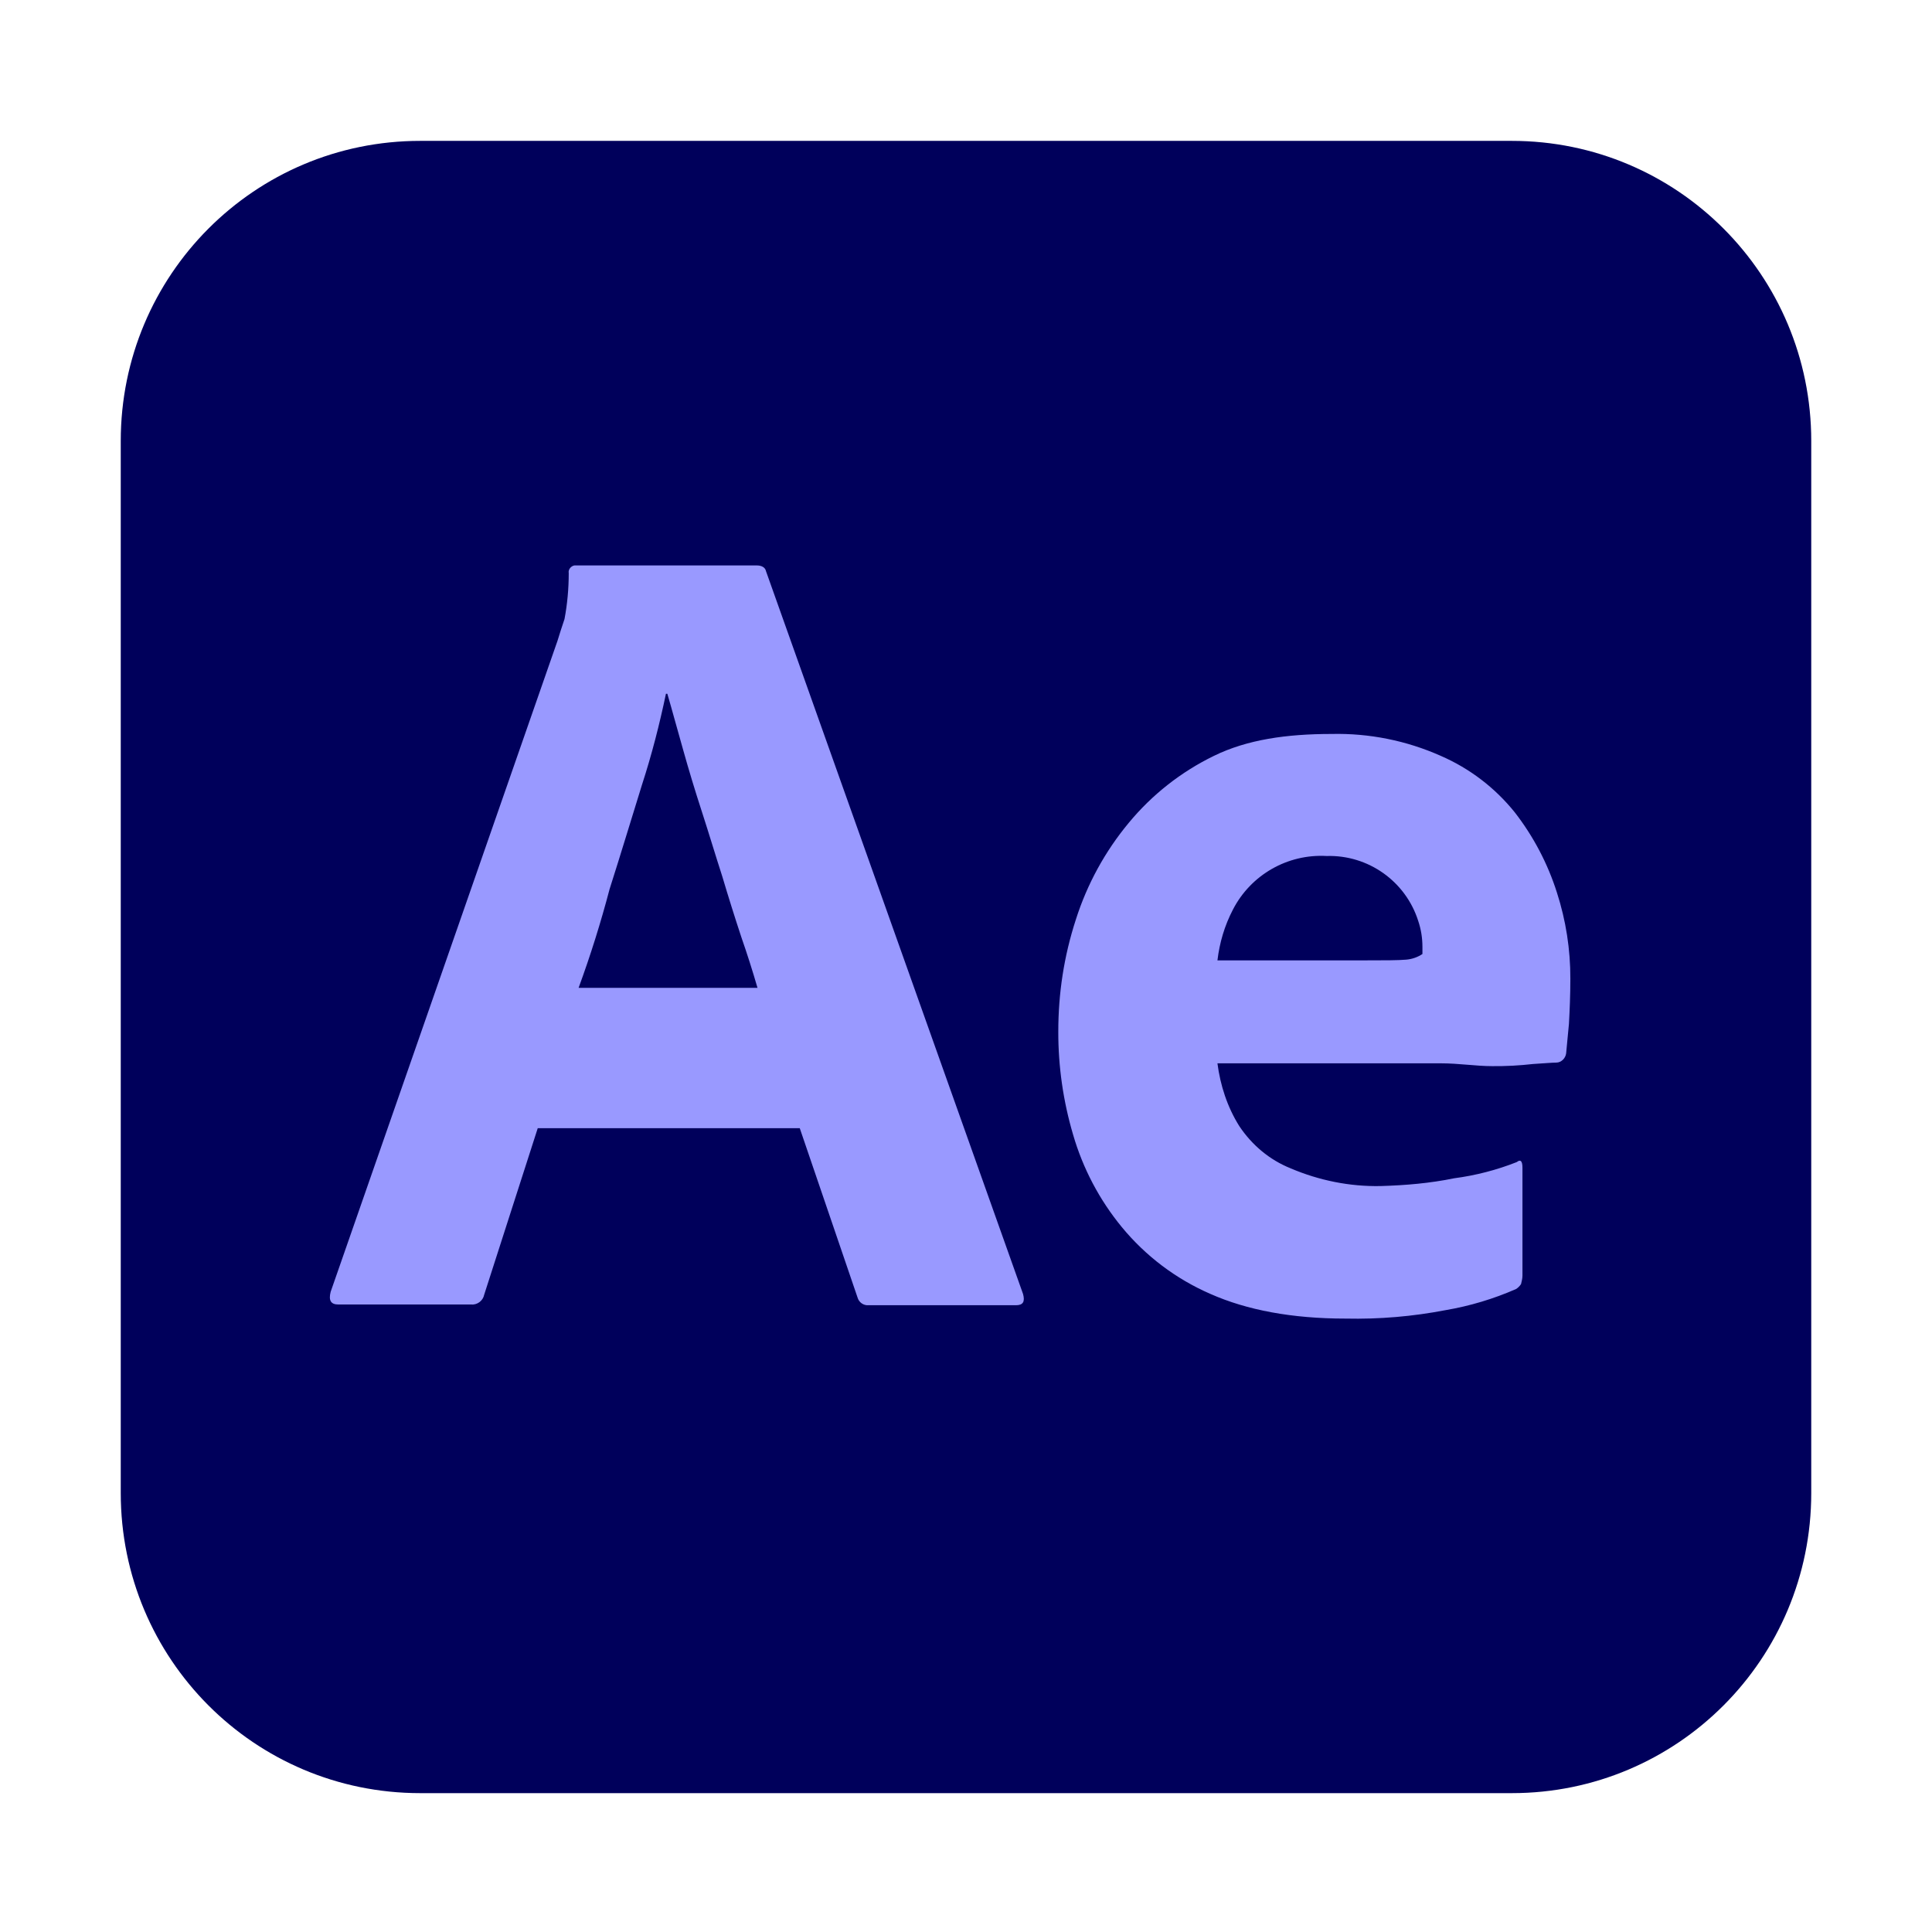
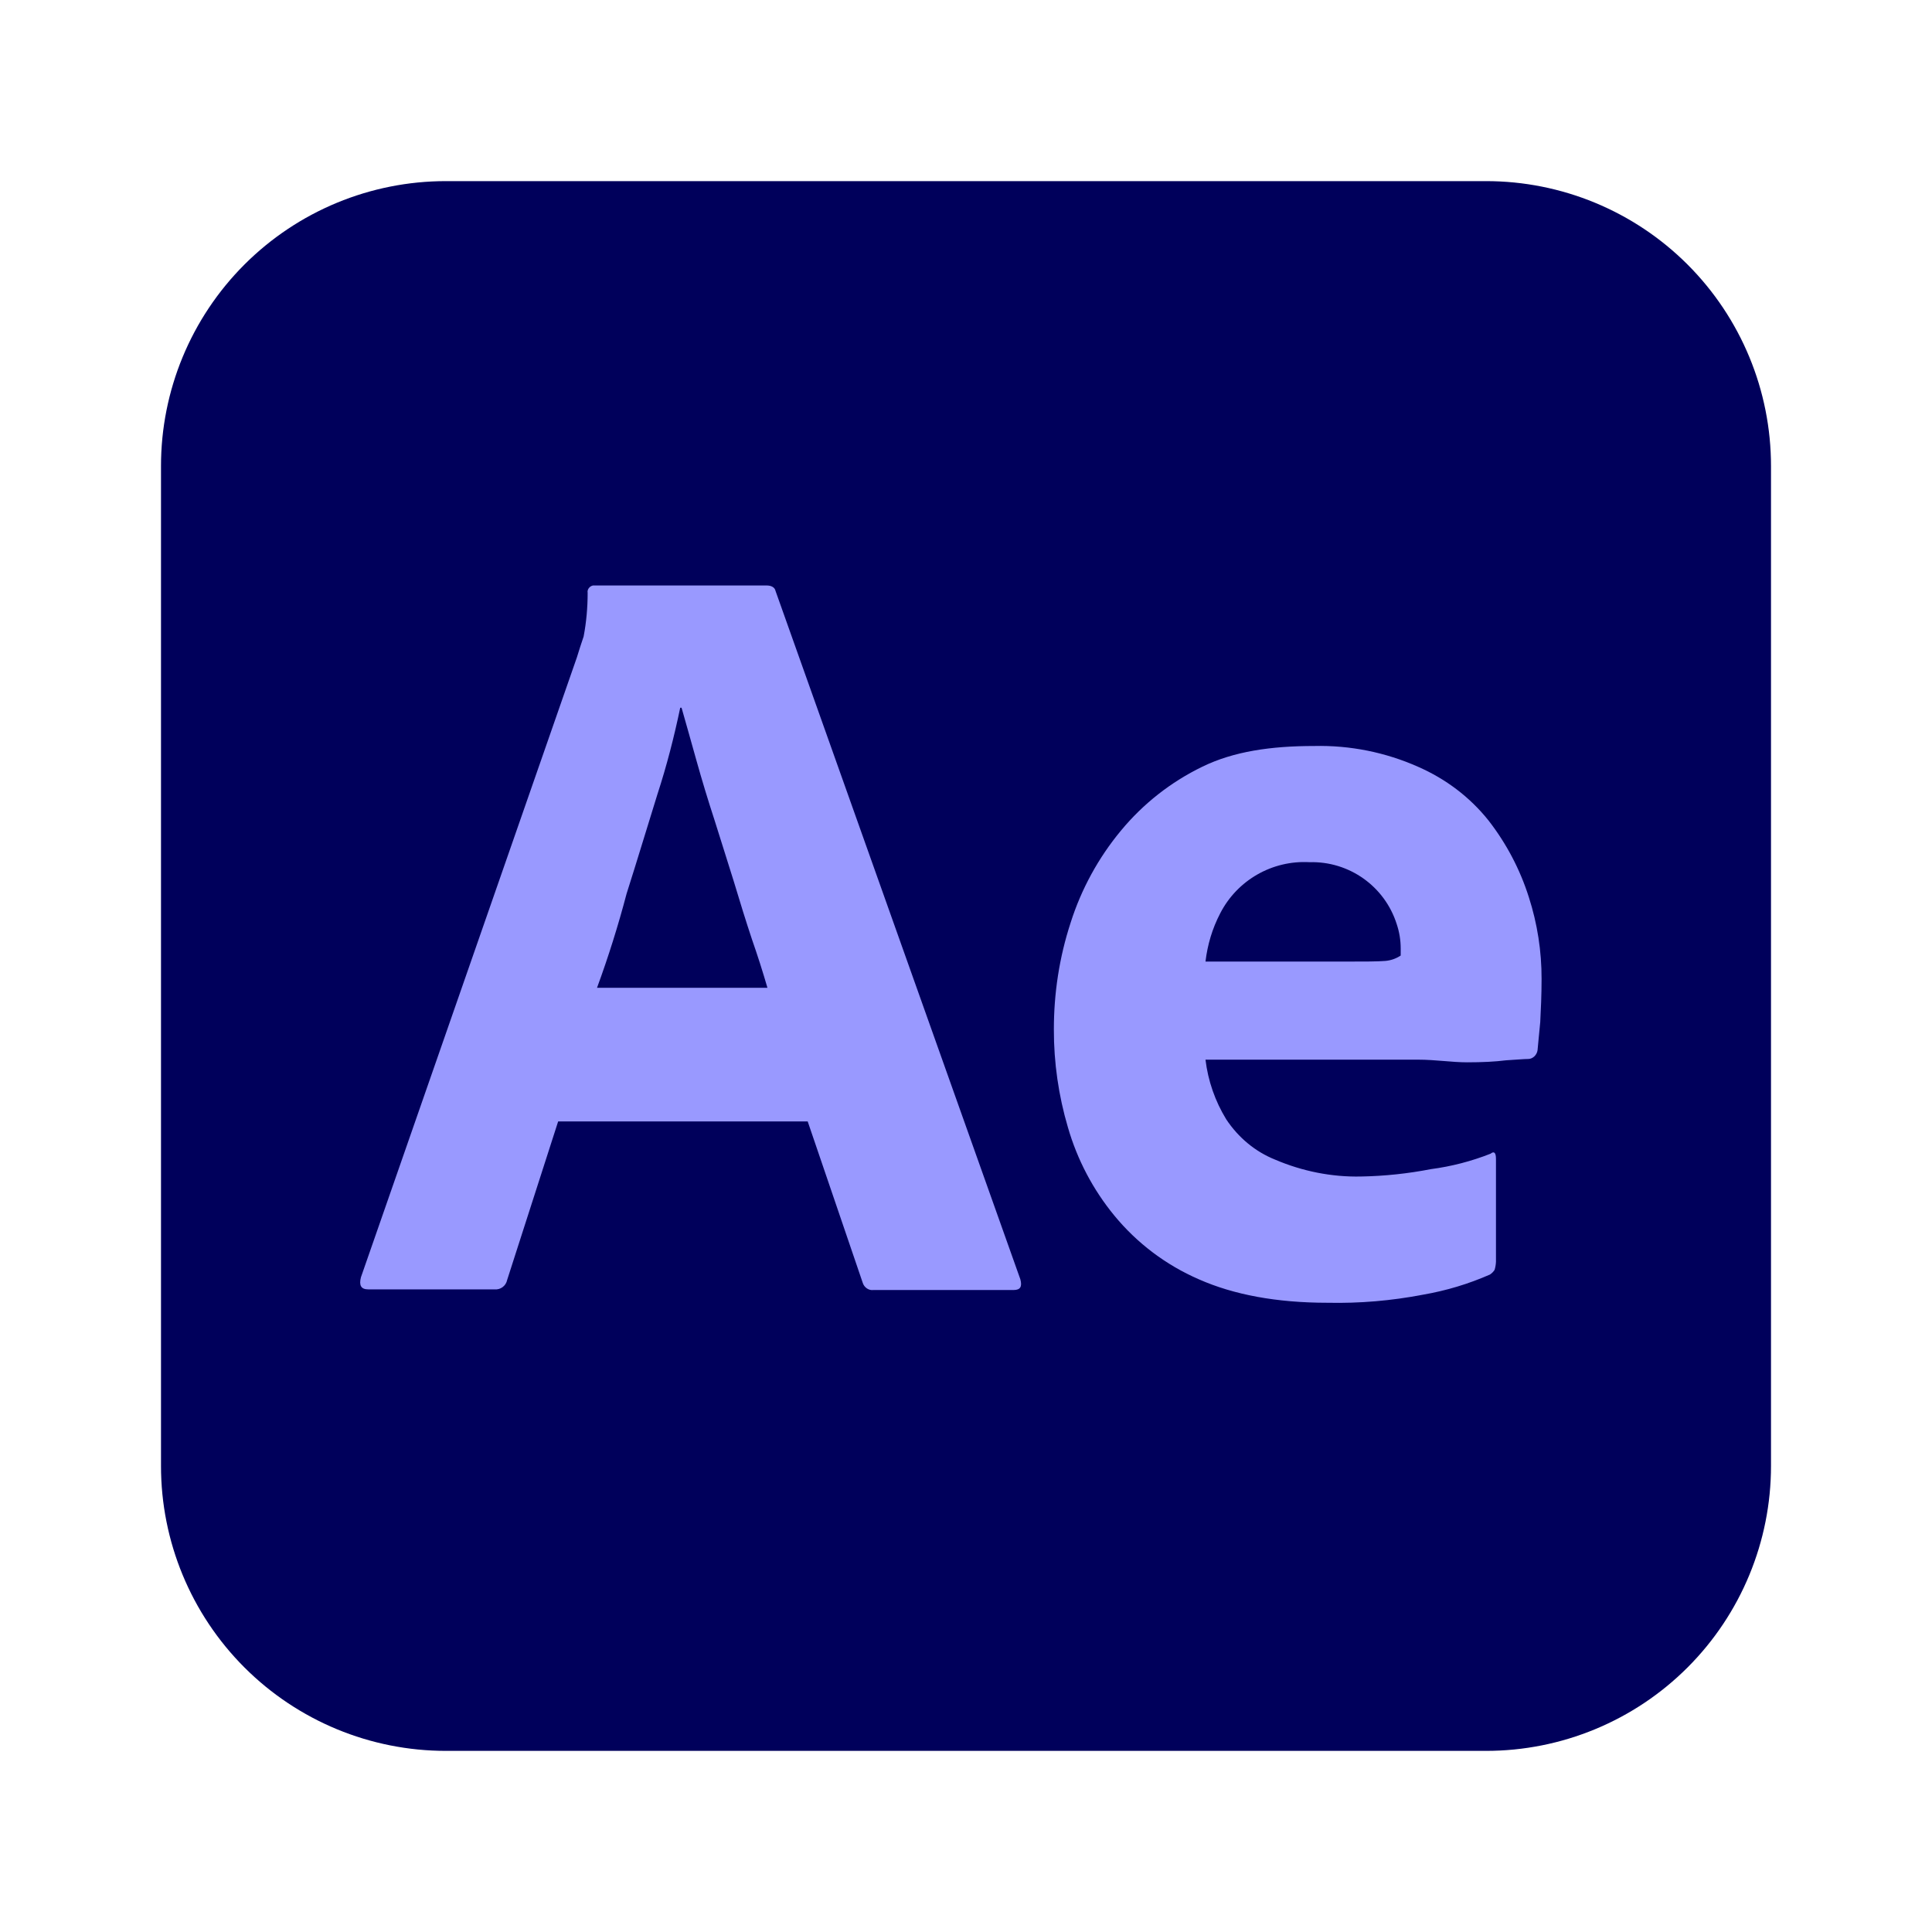
<svg xmlns="http://www.w3.org/2000/svg" width="48" height="48" viewBox="0 0 48 48">
-   <path fill="#00005B" d="M10.438 3.5h27.124C41.675 3.5 45 6.833 45 10.956v26.138c0 4.123-3.325 7.456-7.438 7.456H10.439C6.324 44.55 3 41.217 3 37.094V10.956C3 6.833 6.325 3.5 10.438 3.5z" />
-   <path fill="#99F" d="M19.87 28.03h-6.51l-1.33 4.135a.306.306 0 01-.332.245h-3.29c-.193 0-.246-.105-.193-.315l5.635-16.172c.053-.176.105-.333.175-.543.07-.369.105-.754.105-1.14-.018-.087.052-.175.14-.192h4.533c.122 0 .21.052.227.14l6.387 17.96c.053.192 0 .28-.175.28h-3.657a.264.264 0 01-.28-.193L19.87 28.03zm-5.495-3.487h4.445a24.916 24.916 0 00-.402-1.261 52.889 52.889 0 01-.473-1.507c-.175-.543-.332-1.069-.508-1.612a37.943 37.943 0 01-.472-1.56c-.14-.49-.262-.946-.385-1.366h-.035c-.158.753-.35 1.507-.595 2.26-.262.841-.525 1.717-.805 2.593a27.299 27.299 0 01-.77 2.453zm21.42 1.875h-5.548c.07.543.245 1.086.543 1.56.315.472.753.84 1.278 1.05.7.299 1.47.456 2.24.439.612-.018 1.224-.07 1.82-.193a6.563 6.563 0 001.557-.403c.087-.07.14-.035.14.14v2.68c0 .07-.018.141-.035.211a.41.41 0 01-.123.123 7.48 7.48 0 01-1.75.525c-.822.158-1.645.228-2.485.21-1.33 0-2.45-.21-3.36-.613a5.892 5.892 0 01-2.204-1.664 6.432 6.432 0 01-1.208-2.295 8.953 8.953 0 01-.367-2.558c0-.947.14-1.875.437-2.786a7.153 7.153 0 011.313-2.4 6.344 6.344 0 012.117-1.665c.823-.403 1.802-.544 2.923-.544a6.315 6.315 0 012.712.544 4.821 4.821 0 011.837 1.401 6.417 6.417 0 011.05 1.998 6.9 6.9 0 01.333 2.137c0 .42-.017.789-.035 1.122-.035.333-.052.578-.07.736-.017.122-.122.227-.245.227-.105 0-.297.018-.578.035a8.26 8.26 0 01-1.015.053c-.402 0-.822-.07-1.277-.07zm-5.548-2.558h3.693c.455 0 .788 0 .998-.018a.855.855 0 00.402-.14v-.175c0-.228-.035-.438-.105-.648a2.316 2.316 0 00-2.275-1.612 2.464 2.464 0 00-2.328 1.331c-.21.403-.332.824-.385 1.262z" />
+   <path fill="#00005B" d="M11.083 4.5h25.834A7.077 7.077 0 0144 11.583v24.834a7.077 7.077 0 01-7.083 7.083H11.083A7.077 7.077 0 014 36.417V11.583A7.077 7.077 0 0111.083 4.5z" />
+   <path fill="#99F" d="M20.067 27.862h-6.2L12.6 31.8a.292.292 0 01-.317.234H9.15c-.183 0-.233-.1-.183-.3l5.366-15.403c.05-.167.1-.317.167-.517.067-.35.1-.718.1-1.085-.017-.083.05-.167.133-.183h4.317c.117 0 .2.05.217.133l6.083 17.104c.05.184 0 .267-.167.267H21.7c-.117.017-.233-.066-.267-.183l-1.366-4.005zm-5.234-3.32h4.234a23.34 23.34 0 00-.384-1.202c-.15-.45-.3-.935-.45-1.435-.166-.518-.316-1.018-.483-1.536a36.02 36.02 0 01-.45-1.485c-.133-.467-.25-.9-.367-1.301H16.9c-.15.717-.333 1.435-.567 2.152-.25.801-.5 1.636-.766 2.47a25.998 25.998 0 01-.734 2.336zm20.4 1.785H29.95a3.68 3.68 0 00.517 1.485c.3.45.716.8 1.216 1 .667.285 1.4.435 2.134.418a10.017 10.017 0 001.733-.183 6.258 6.258 0 001.483-.384c.084-.067.134-.034.134.133v2.553a.836.836 0 01-.034.2.389.389 0 01-.116.117c-.534.234-1.084.4-1.667.501-.783.15-1.567.217-2.367.2-1.266 0-2.333-.2-3.2-.584a5.613 5.613 0 01-2.1-1.585 6.128 6.128 0 01-1.15-2.186 8.528 8.528 0 01-.35-2.436c0-.901.134-1.786.417-2.654a6.813 6.813 0 011.25-2.286 6.04 6.04 0 012.017-1.585c.783-.384 1.716-.517 2.783-.517a6.015 6.015 0 012.583.517c.684.3 1.284.75 1.75 1.335a6.112 6.112 0 011 1.902 6.57 6.57 0 01.317 2.036c0 .4-.017.751-.033 1.068-.034.317-.05.55-.067.701-.017.117-.117.217-.233.217-.1 0-.284.017-.55.033-.267.034-.584.05-.967.05s-.783-.066-1.217-.066zM29.95 23.89h3.517c.433 0 .75 0 .95-.016a.815.815 0 00.383-.134v-.167c0-.217-.033-.417-.1-.617a2.206 2.206 0 00-2.167-1.535 2.346 2.346 0 00-2.216 1.268c-.2.384-.317.784-.367 1.201z" />
</svg>
